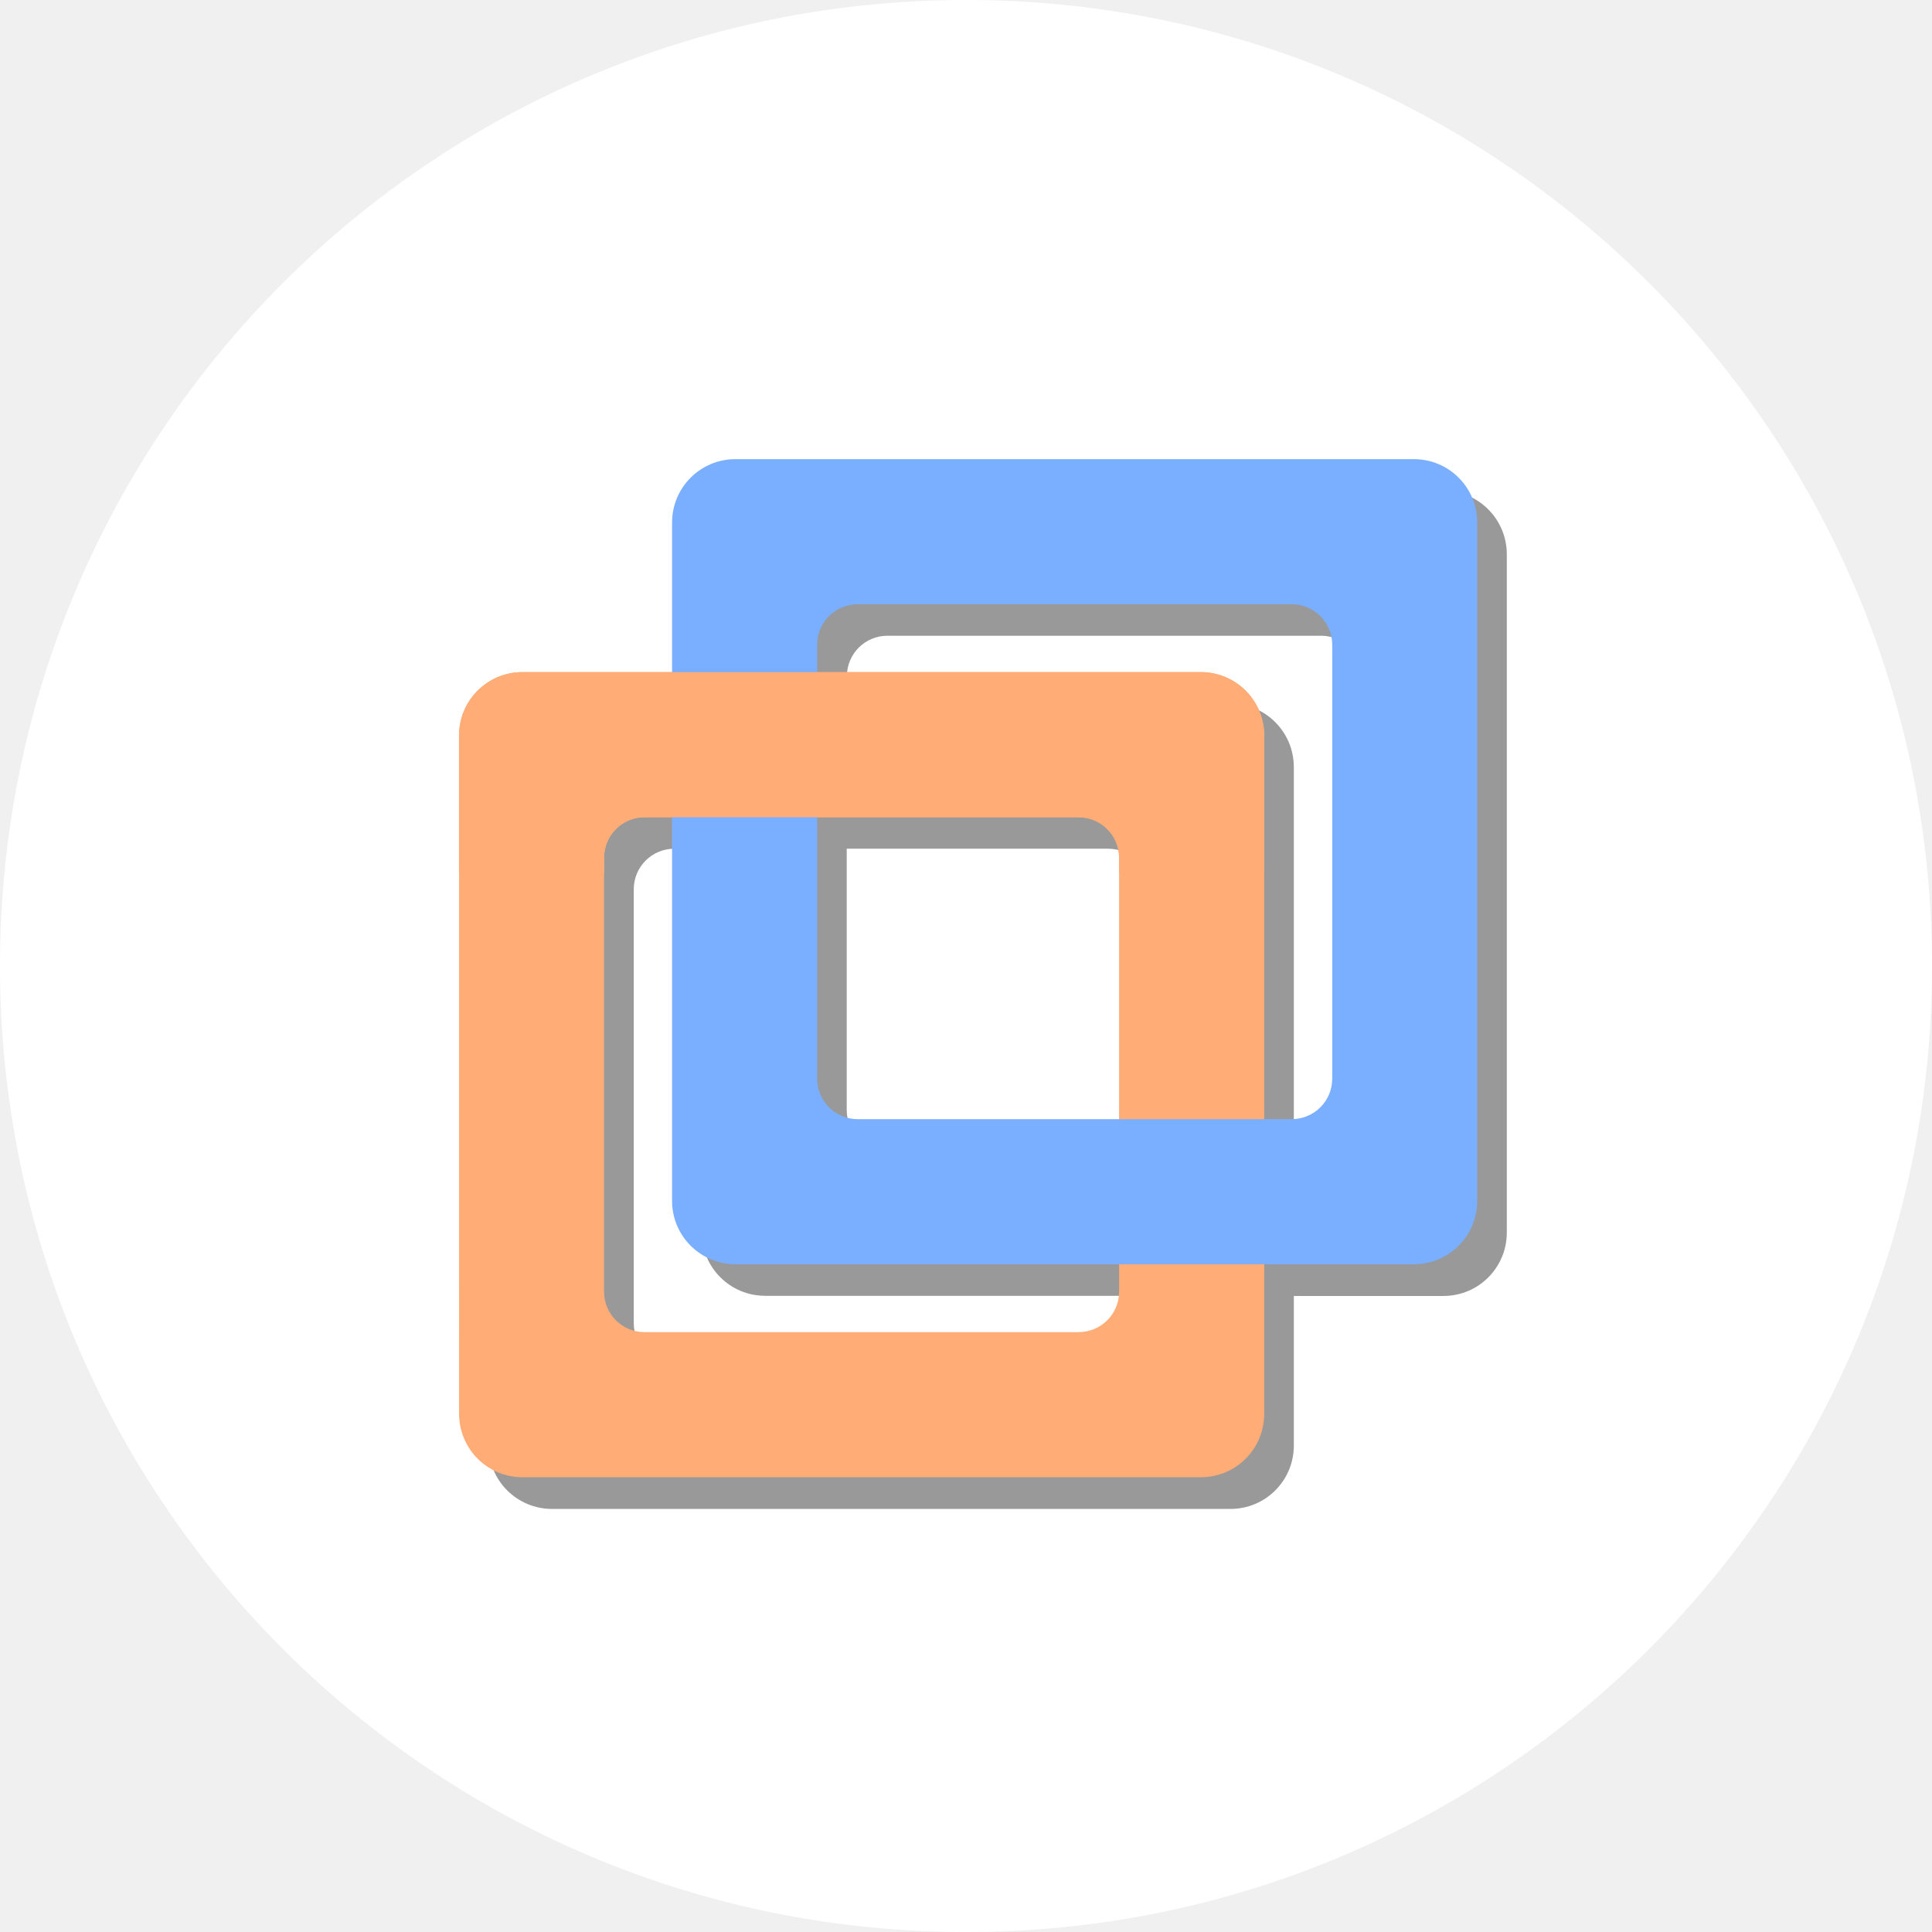
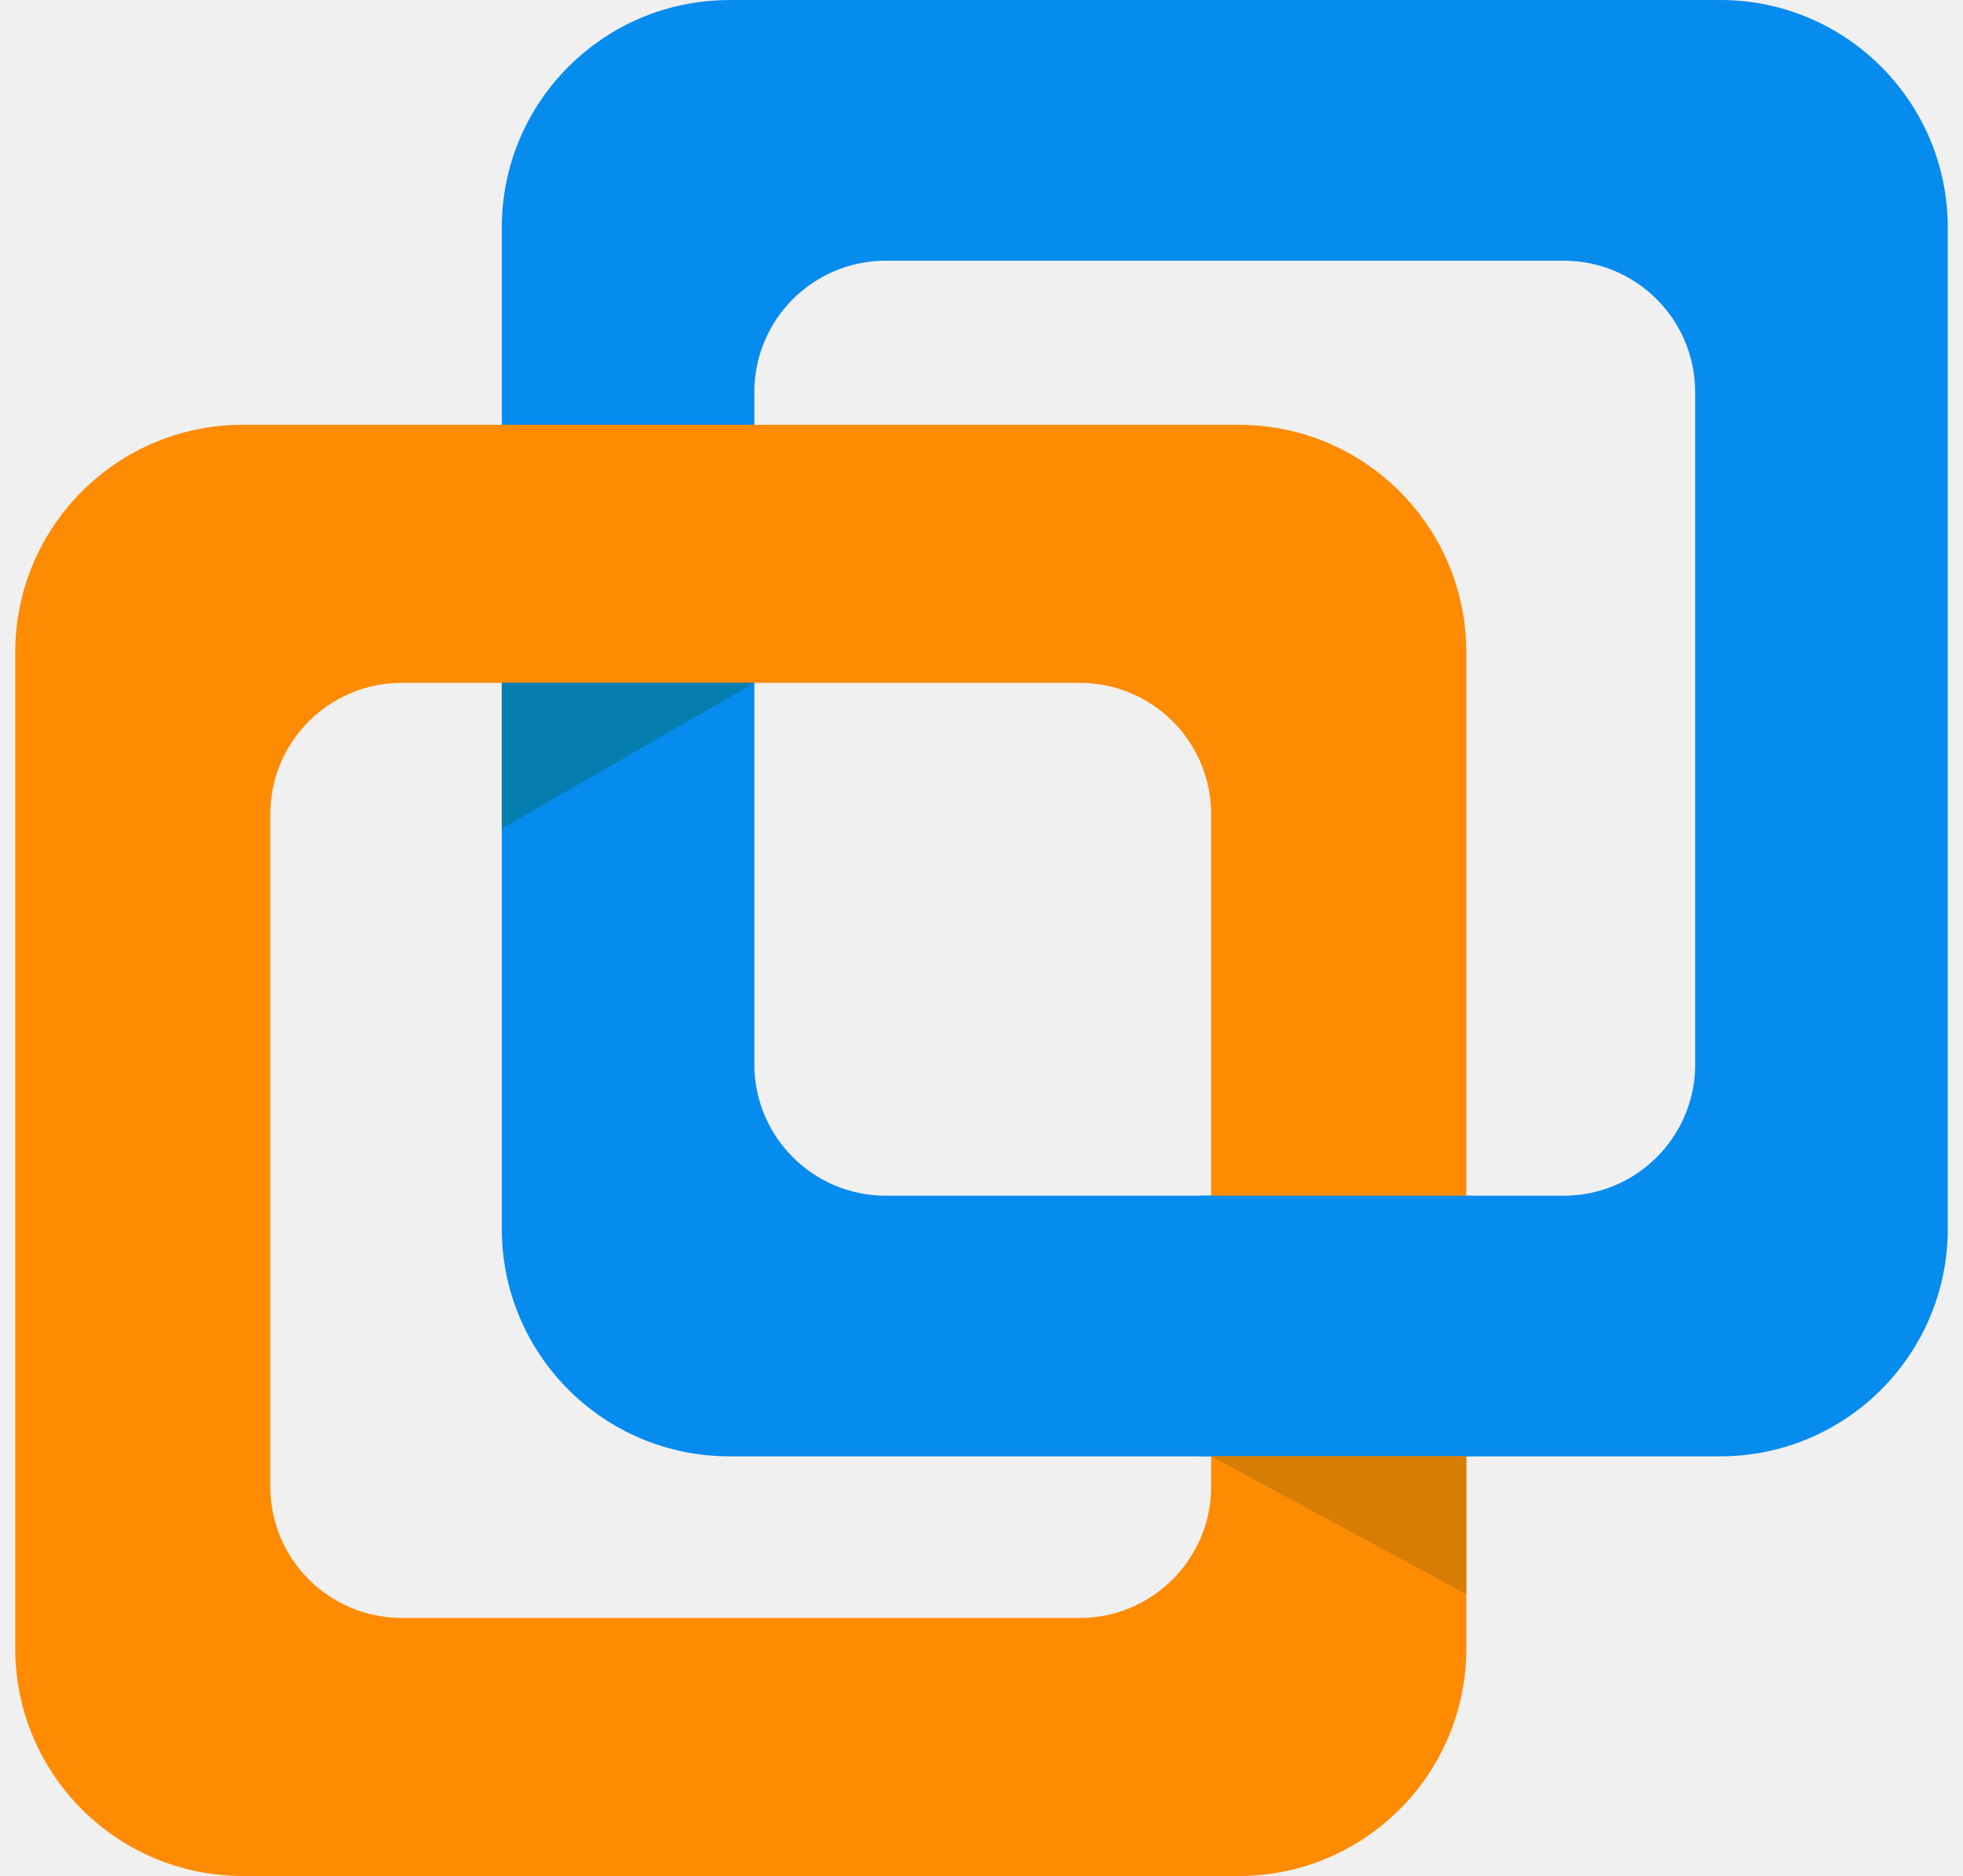
- <svg xmlns="http://www.w3.org/2000/svg" xmlns:xlink="http://www.w3.org/1999/xlink" width="800px" height="800px" viewBox="0 0 12.7 12.7" id="svg8" version="1.1">
-   <defs id="defs2">
-     <linearGradient id="linearGradient4516">
-       <stop id="stop4514" offset="0" style="stop-color:#37c837;stop-opacity:1;" />
-     </linearGradient>
-     <clipPath clipPathUnits="userSpaceOnUse" id="clipPath5343">
-       <path d="m 3.069,285.557 c -1.614,1.196 -2.566,3.085 -2.569,5.093 0,3.507 2.843,6.35 6.35,6.35 C 10.357,297 13.2,294.157 13.2,290.65 c -0.002,-0.843 -0.452,-2.713 -0.5,-2.454 -0.024,0.841 -0.572,2.353 -0.602,2.231 -0.003,-0.506 -0.288,-1.426 -0.305,-1.195 0.028,1.407 -1.484,3.177 -2.308,3.5 -0.831,0.369 -1.737,0.564 -2.612,0.565 -0.174,2e-5 -1.169,-0.138 -1.644,-0.704 -0.826,-0.893 -0.002,-1.1 0.463,-1.273 0.506,-0.189 1.031,-0.31 1.52,-0.42 0.746,-0.168 0.471,-0.526 0.105,-0.629 -0.927,-0.26 -2.045,0.335 -2.865,0.306 -0.848,-0.029 -0.805,-1.696 -0.141,-1.762 0.739,-0.073 1.667,-0.511 1.462,-0.657 -0.83,-0.617 -0.962,-0.791 -1.06,-1.164 -0.148,-0.565 0.341,-1.036 0.058,-0.964 -0.26,0.08 -0.411,0.156 -0.599,0.257 -0.167,0.09 -0.294,0.055 -0.675,0.002 -0.325,-0.045 -0.387,-0.056 -0.376,-0.257 0.011,-0.201 0.073,-0.521 -0.052,-0.476 z" id="path5345" style="fill:#7aafff;fill-opacity:1;stroke:none;stroke-width:2.01;stroke-linecap:round;stroke-linejoin:round;stroke-miterlimit:4;stroke-dasharray:none;stroke-opacity:1" />
-     </clipPath>
-     <clipPath clipPathUnits="userSpaceOnUse" id="clipPath4543">
-       <path d="m 1.776,291.57 c -1.826,0.174 -3.294,0.919 -3.49,2.165 -0.263,1.667 1.568,3.341 4.089,3.739 1.217,0.191 2.434,0.053 3.381,-0.384 0.731,0.528 1.669,0.901 2.67,1.06 2.521,0.398 4.778,-0.631 5.041,-2.299 0.263,-1.667 -1.491,-1.943 -4.257,-2.179 -2.766,-0.236 -3.616,-1.688 -5.747,-2.046 -0.566,-0.089 -1.138,-0.108 -1.687,-0.056 z" id="path4545" style="opacity:1;vector-effect:none;fill:#666666;fill-opacity:1;stroke:none;stroke-width:2.117;stroke-linecap:round;stroke-linejoin:round;stroke-miterlimit:4;stroke-dasharray:none;stroke-dashoffset:0;stroke-opacity:1" />
-     </clipPath>
-     <linearGradient gradientTransform="translate(-14.5106,17.5434)" gradientUnits="userSpaceOnUse" id="linearGradient4518" x1="-9.989" x2="-3.951" xlink:href="#linearGradient4516" y1="310.846" y2="310.846" />
-   </defs>
-   <g id="layer1" transform="translate(0,-284.3)">
-     <circle cx="6.35" cy="290.65" id="path4514" r="6.35" style="fill:#ffffff;fill-opacity:1;stroke:none;stroke-width:1.747;stroke-linecap:round;stroke-linejoin:round;stroke-miterlimit:4;stroke-dasharray:none;stroke-opacity:1" />
-     <path d="m 5.03,287.525 c -0.231,0 -0.418,0.186 -0.418,0.418 v 0.983 H 3.63 c -0.231,0 -0.418,0.186 -0.418,0.418 v 4.458 c -9e-7,0.231 0.186,0.417 0.418,0.417 h 4.458 c 0.231,0 0.417,-0.186 0.417,-0.417 v -0.983 h 0.983 c 0.231,0 0.417,-0.186 0.417,-0.417 v -4.458 c 6.1e-6,-0.231 -0.186,-0.418 -0.417,-0.418 z m 0.803,0.954 h 2.851 c 0.148,0 0.267,0.119 0.267,0.267 v 2.852 c 9e-7,0.148 -0.119,0.267 -0.267,0.267 H 8.505 v -2.522 c 8e-7,-0.231 -0.186,-0.418 -0.417,-0.418 H 5.567 v -0.179 c -9e-7,-0.148 0.119,-0.267 0.267,-0.267 z m -1.4,1.4 H 4.613 v 2.522 c 5.3e-6,0.231 0.186,0.417 0.418,0.417 h 2.522 v 0.18 c 3.5e-6,0.148 -0.119,0.267 -0.267,0.267 H 4.433 c -0.148,0 -0.267,-0.119 -0.267,-0.267 v -2.852 c 1.8e-6,-0.148 0.119,-0.267 0.267,-0.267 z m 1.133,0 h 1.718 c 0.148,0 0.267,0.119 0.267,0.267 v 1.718 H 5.833 c -0.148,0 -0.267,-0.119 -0.267,-0.267 z" id="rect4512-3-5" style="opacity:1;vector-effect:none;fill:#999999;fill-opacity:1;stroke:none;stroke-width:1.49;stroke-linecap:round;stroke-linejoin:round;stroke-miterlimit:4;stroke-dasharray:none;stroke-dashoffset:15;stroke-opacity:1" />
-     <g id="g4553" transform="matrix(0.8766793,0,0,0.8766793,5.509308,26.1308)">
-       <path d="m -2.366,299.525 c -0.264,0 -0.476,0.213 -0.476,0.476 l 3.3e-6,5.085 c -9e-7,0.264 0.213,0.476 0.476,0.476 h 5.085 c 0.264,0 0.476,-0.212 0.476,-0.476 l -3.4e-6,-5.085 c 9e-7,-0.264 -0.212,-0.476 -0.476,-0.476 z m 0.916,1.088 H 1.802 c 0.169,0 0.305,0.136 0.305,0.304 l 1.9e-6,3.253 c 3.8e-6,0.169 -0.136,0.304 -0.305,0.304 l -3.253,10e-6 c -0.169,0 -0.304,-0.136 -0.304,-0.304 l -2.4e-6,-3.253 c 1.7e-6,-0.169 0.136,-0.304 0.304,-0.304 z" id="rect4512-3" style="opacity:1;vector-effect:none;fill:#ffac76;fill-opacity:1;stroke:none;stroke-width:1.7;stroke-linecap:round;stroke-linejoin:round;stroke-miterlimit:4;stroke-dasharray:none;stroke-dashoffset:15;stroke-opacity:1" />
-       <path d="m -0.769,297.928 c -0.264,0 -0.476,0.213 -0.476,0.476 l -9.7e-6,5.085 c 6.1e-6,0.264 0.213,0.476 0.476,0.476 H 4.316 c 0.264,0 0.476,-0.212 0.476,-0.476 l -3e-6,-5.085 c 6.4e-6,-0.264 -0.212,-0.476 -0.476,-0.476 z m 0.916,1.088 3.253,3e-5 c 0.169,0 0.305,0.136 0.305,0.304 l -6e-7,3.253 c 1.3e-6,0.169 -0.136,0.304 -0.305,0.304 H 0.147 c -0.169,0 -0.304,-0.136 -0.304,-0.304 l 1.14e-6,-3.253 c -1.34e-6,-0.169 0.136,-0.304 0.304,-0.304 z" id="rect4512" style="opacity:1;vector-effect:none;fill:#7aafff;fill-opacity:1;stroke:none;stroke-width:1.7;stroke-linecap:round;stroke-linejoin:round;stroke-miterlimit:4;stroke-dasharray:none;stroke-dashoffset:15;stroke-opacity:1" />
-       <path d="m -8.943,57.543 c -0.997,0 -1.801,0.804 -1.801,1.801 v 3.896 h 4.113 v -0.434 c 6.5e-6,-0.638 0.513,-1.15 1.15,-1.15 H 6.812 c 0.638,0 1.152,0.513 1.152,1.15 v 0.434 H 12.076 V 59.344 c 4e-6,-0.997 -0.802,-1.801 -1.799,-1.801 z" id="rect4512-3-8" style="opacity:1;vector-effect:none;fill:#ffac76;fill-opacity:1;stroke:none;stroke-width:6.425;stroke-linecap:round;stroke-linejoin:round;stroke-miterlimit:4;stroke-dasharray:none;stroke-dashoffset:15;stroke-opacity:1" transform="matrix(0.2645833,0,0,0.2645833,0,284.3)" />
-     </g>
-   </g>
+ <svg xmlns="http://www.w3.org/2000/svg" height="2389" viewBox="8.397 23.347 1019.371 989.471" width="2500">
+   <path d="m385.065 23.388a120.013 120.013 0 0 0 -120.013 120.013v528.056a120.013 120.013 0 0 0 120.013 120.013h522.65a120.013 120.013 0 0 0 120.053-120.013v-528.097a120.013 120.013 0 0 0 -120.012-120.013h-522.65zm509.501 561.275c0 38.298-31.047 69.345-69.345 69.345h-357.58a69.345 69.345 0 0 1 -69.387-69.345v-354.509c0-38.256 31.048-69.304 69.345-69.304h357.581c38.298 0 69.345 31.048 69.345 69.304v354.509z" fill="#068bef" />
+   <path d="m653.722 247.398h-525.312a120.013 120.013 0 0 0 -120.013 120.013v525.394a120.013 120.013 0 0 0 120.013 120.013h525.394a120.013 120.013 0 0 0 120.012-120.013v-525.394a120.013 120.013 0 0 0 -120.012-120.013zm-14.5 559.924c0 38.297-31.048 69.386-69.346 69.386h-357.58a69.345 69.345 0 0 1 -69.346-69.386v-354.468c0-38.298 31.048-69.346 69.346-69.346h357.58c38.298 0 69.346 31.007 69.346 69.305z" fill="#ff8b02" />
+   <path d="m633.242 654.008h143.892v137.422h-143.933z" fill="#068bef" />
+   <path d="m398.254 383.508-133.202 76.882v-76.882z" fill="#057eaf" />
+   <path d="m639.222 791.43 134.553 72.744v-72.744z" fill="#d77d06" />
</svg>
